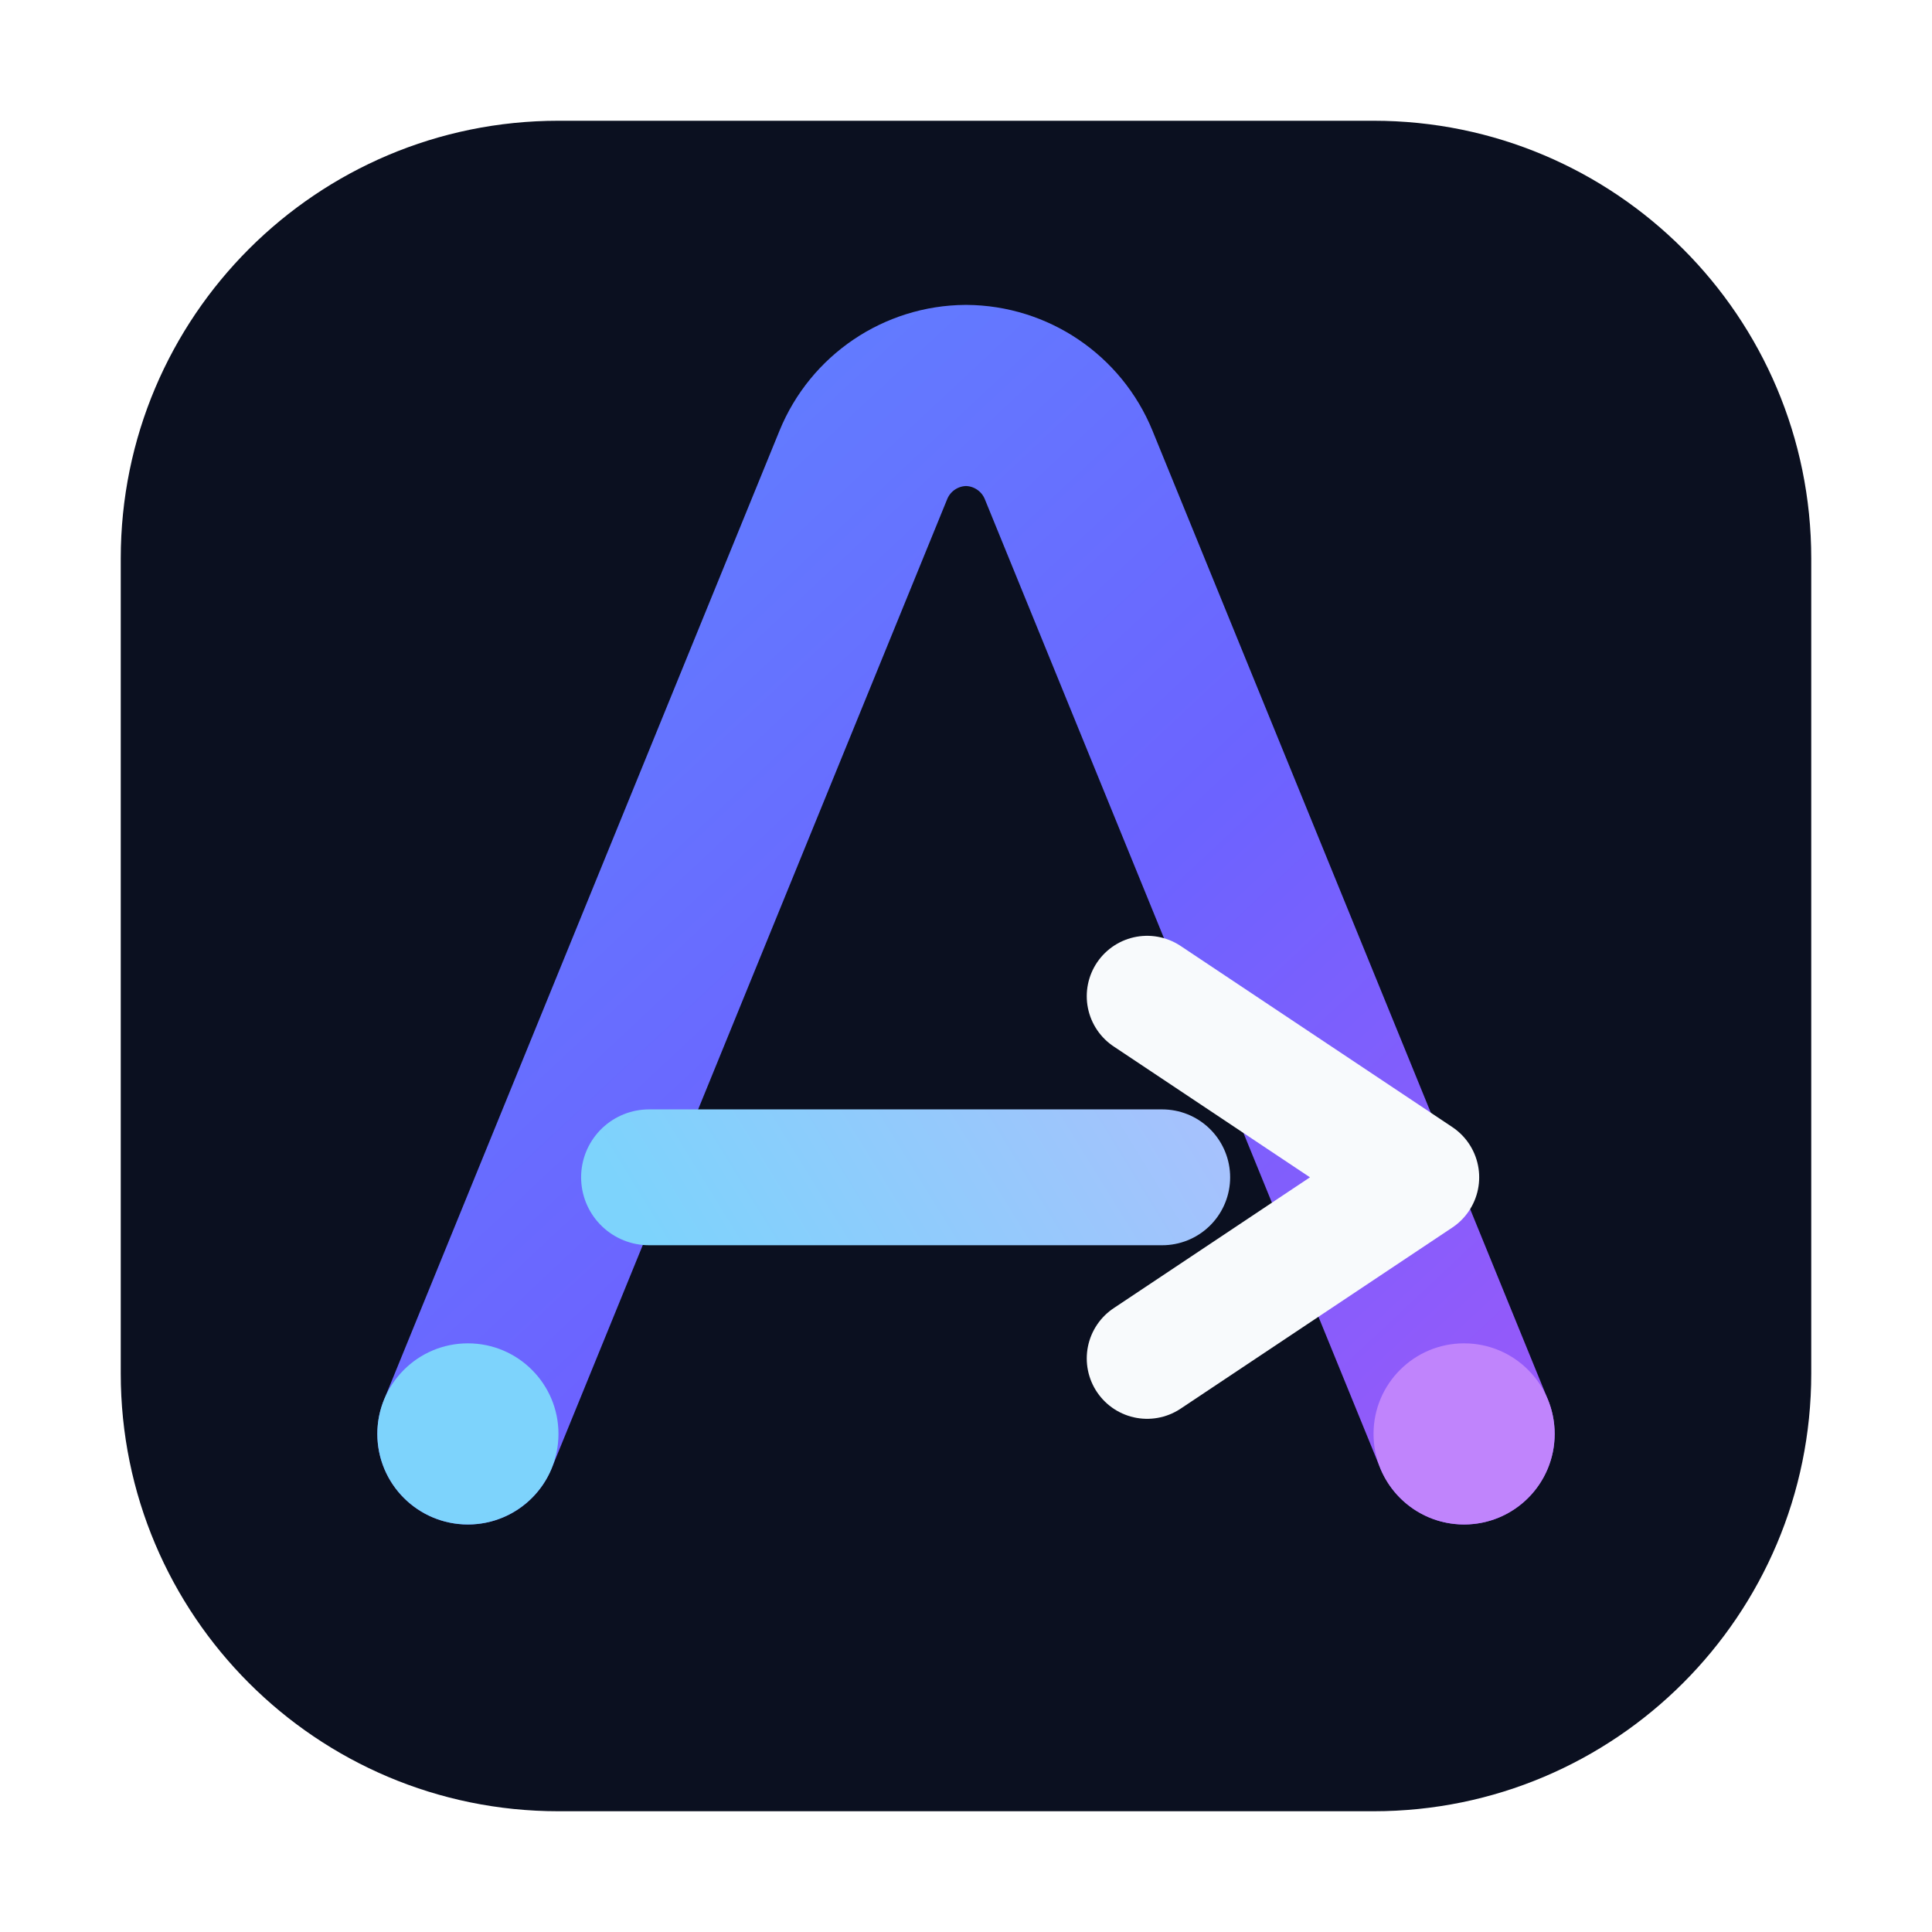
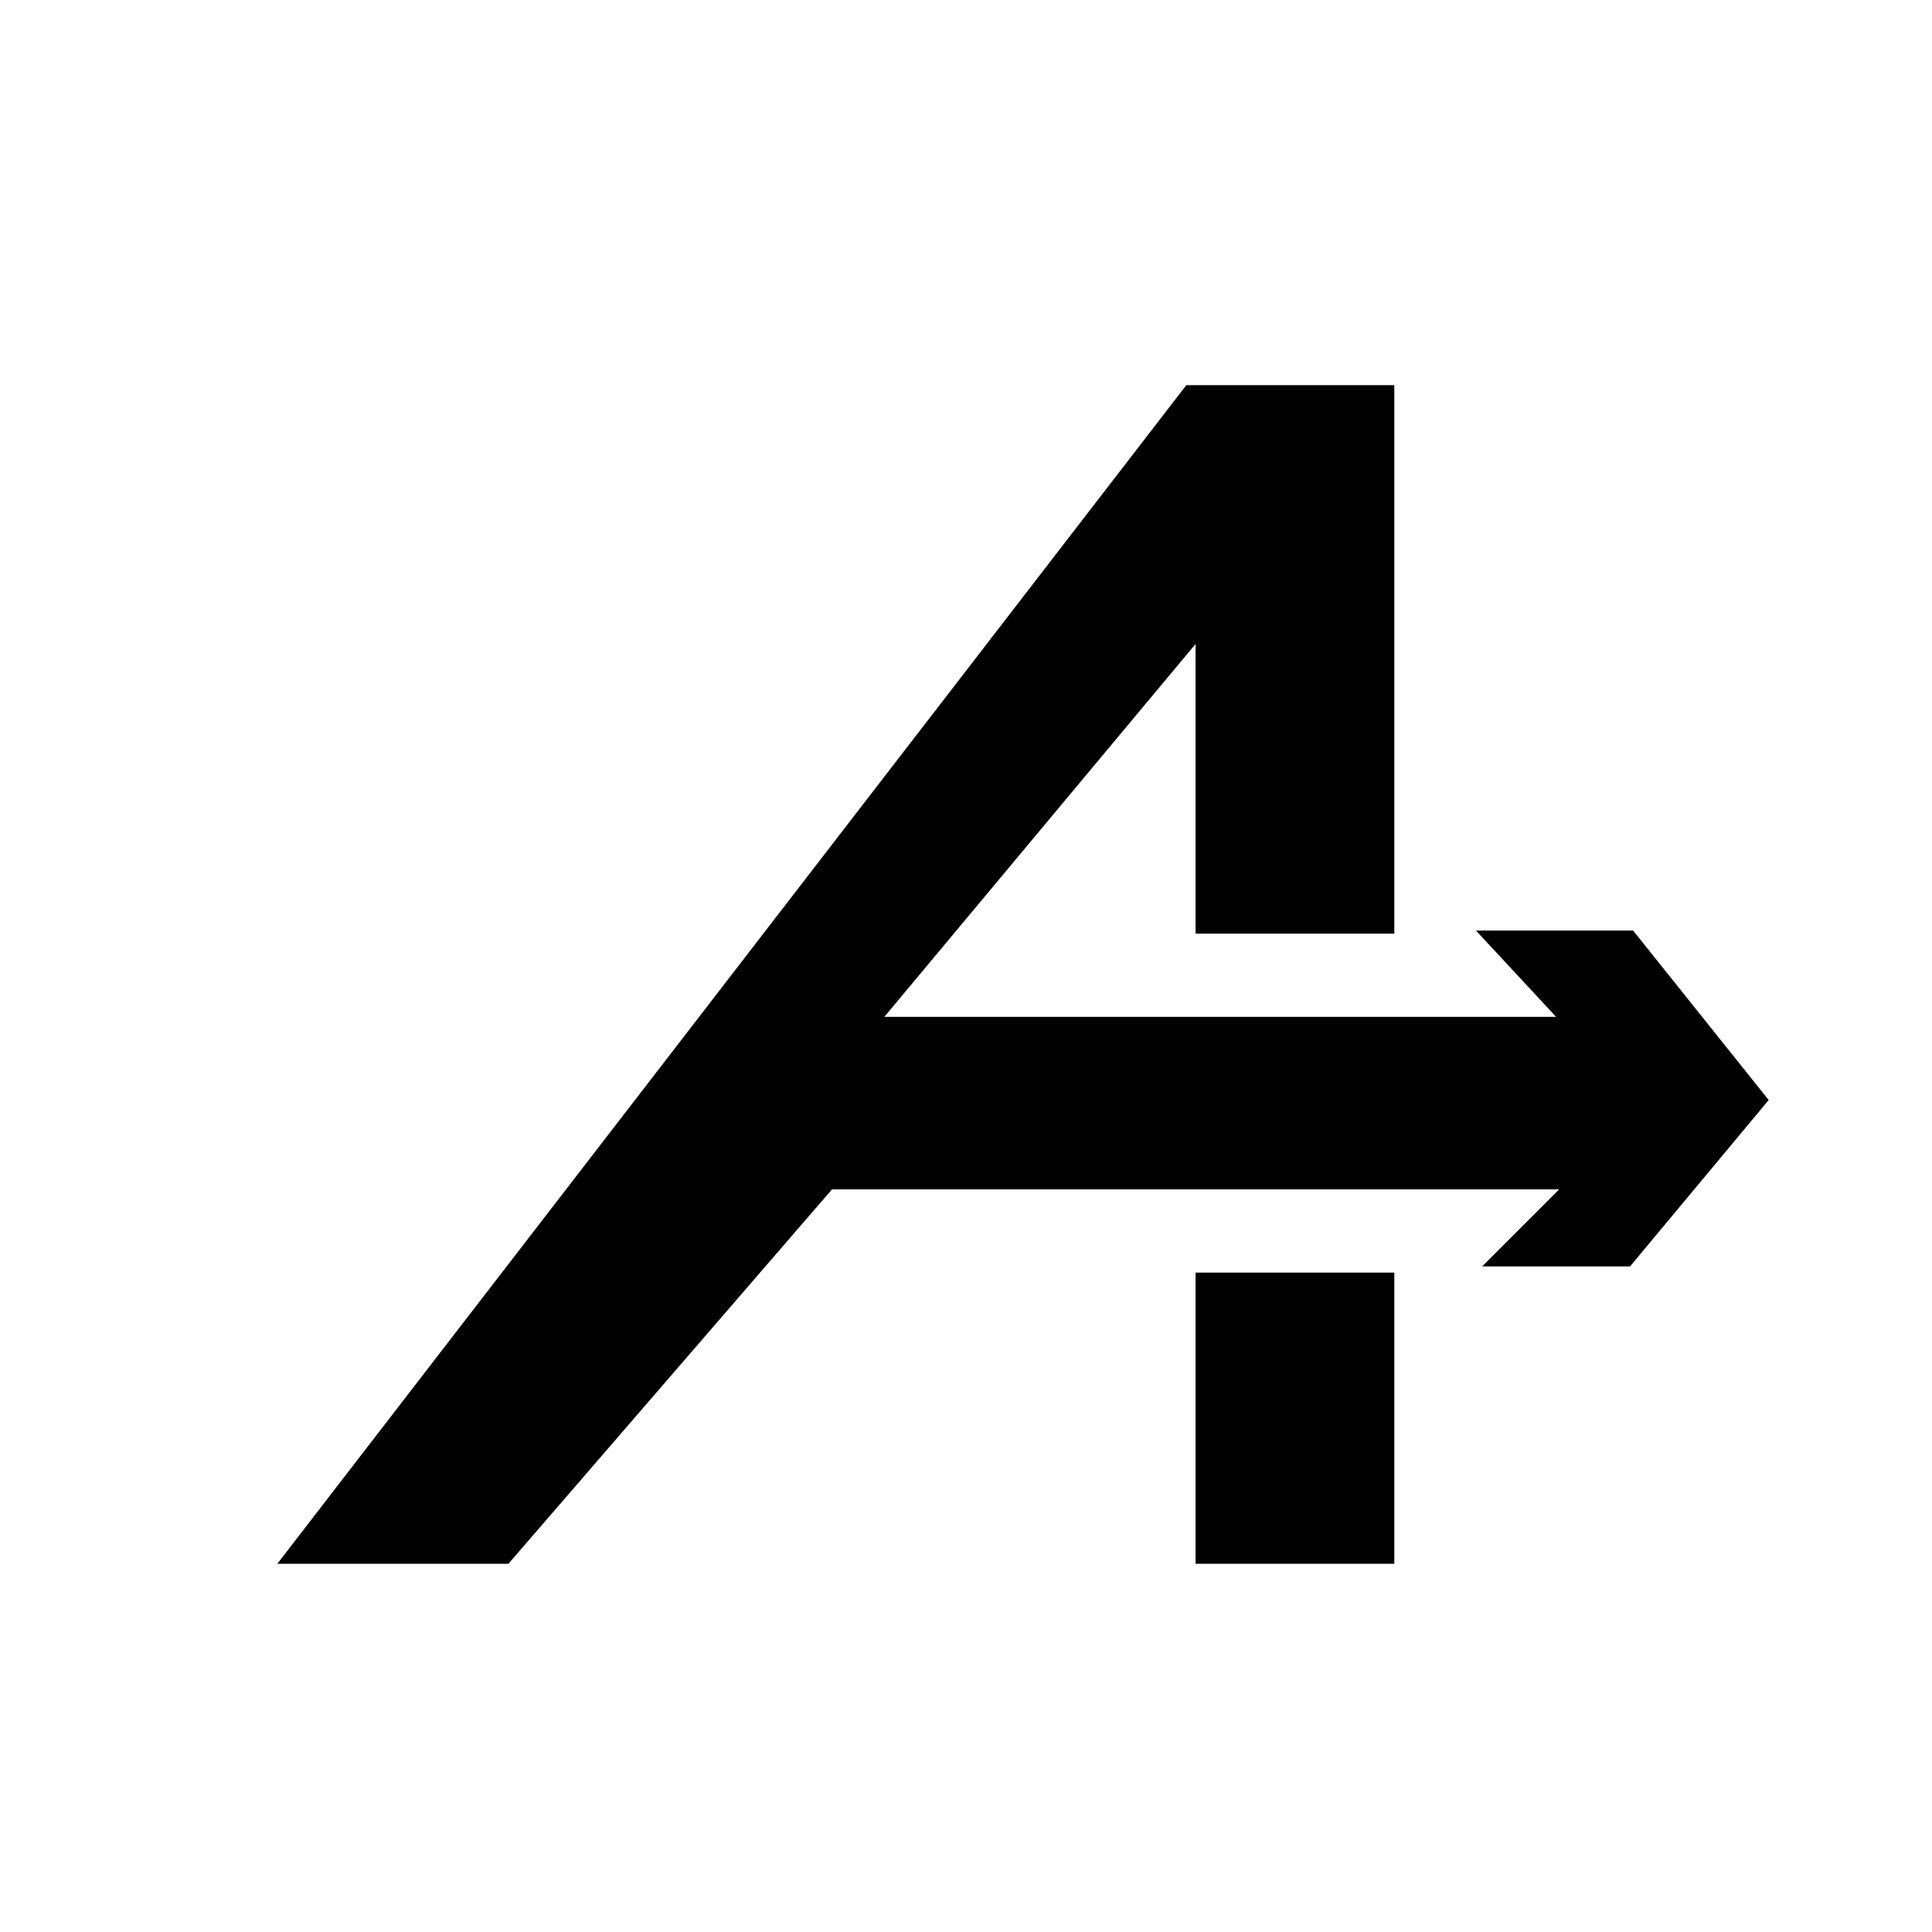
- <svg xmlns="http://www.w3.org/2000/svg" viewBox="0 0 128 128" role="img" aria-labelledby="title desc">
-   <defs>
-     <linearGradient id="g" x1="20" y1="18" x2="108" y2="112" gradientUnits="userSpaceOnUse">
-       <stop offset="0" stop-color="#5B8CFF" />
-       <stop offset="0.52" stop-color="#6C63FF" />
-       <stop offset="1" stop-color="#A855F7" />
-     </linearGradient>
-     <linearGradient id="h" x1="43" y1="82" x2="95" y2="50" gradientUnits="userSpaceOnUse">
-       <stop offset="0" stop-color="#7DD3FC" />
-       <stop offset="1" stop-color="#C4B5FD" />
-     </linearGradient>
-   </defs>
-   <rect x="8" y="8" width="112" height="112" rx="29" fill="#0B1020" />
-   <path d="M31 95 57.2 30.8A7.4 7.4 0 0 1 64 26.2a7.4 7.4 0 0 1 6.8 4.6L97 95" fill="none" stroke="url(#g)" stroke-width="12" stroke-linecap="round" stroke-linejoin="round" />
-   <path d="M43 78h34" fill="none" stroke="url(#h)" stroke-width="9" stroke-linecap="round" />
-   <path d="M76 66 94 78 76 90" fill="none" stroke="#F8FAFC" stroke-width="8" stroke-linecap="round" stroke-linejoin="round" />
-   <circle cx="31" cy="95" r="6" fill="#7DD3FC" />
-   <circle cx="97" cy="95" r="6" fill="#C084FC" />
+ <svg xmlns="http://www.w3.org/2000/svg" viewBox="0 0 1254 1254" width="1254" height="1254" role="img" aria-labelledby="title desc">
+   <path d="M 905,250 L 770,250 L 180,1015 L 330,1015 L 540,772 L 1012,772 L 962,822 L 1058,822 L 1148,714 L 1060,604 L 958,604 L 1010,660 L 574,660 L 776,418 L 776,606 L 905,606 Z" fill="#000" />
+   <path d="M 776,826 L 905,826 L 905,1015 L 776,1015 Z" fill="#000" />
</svg>
